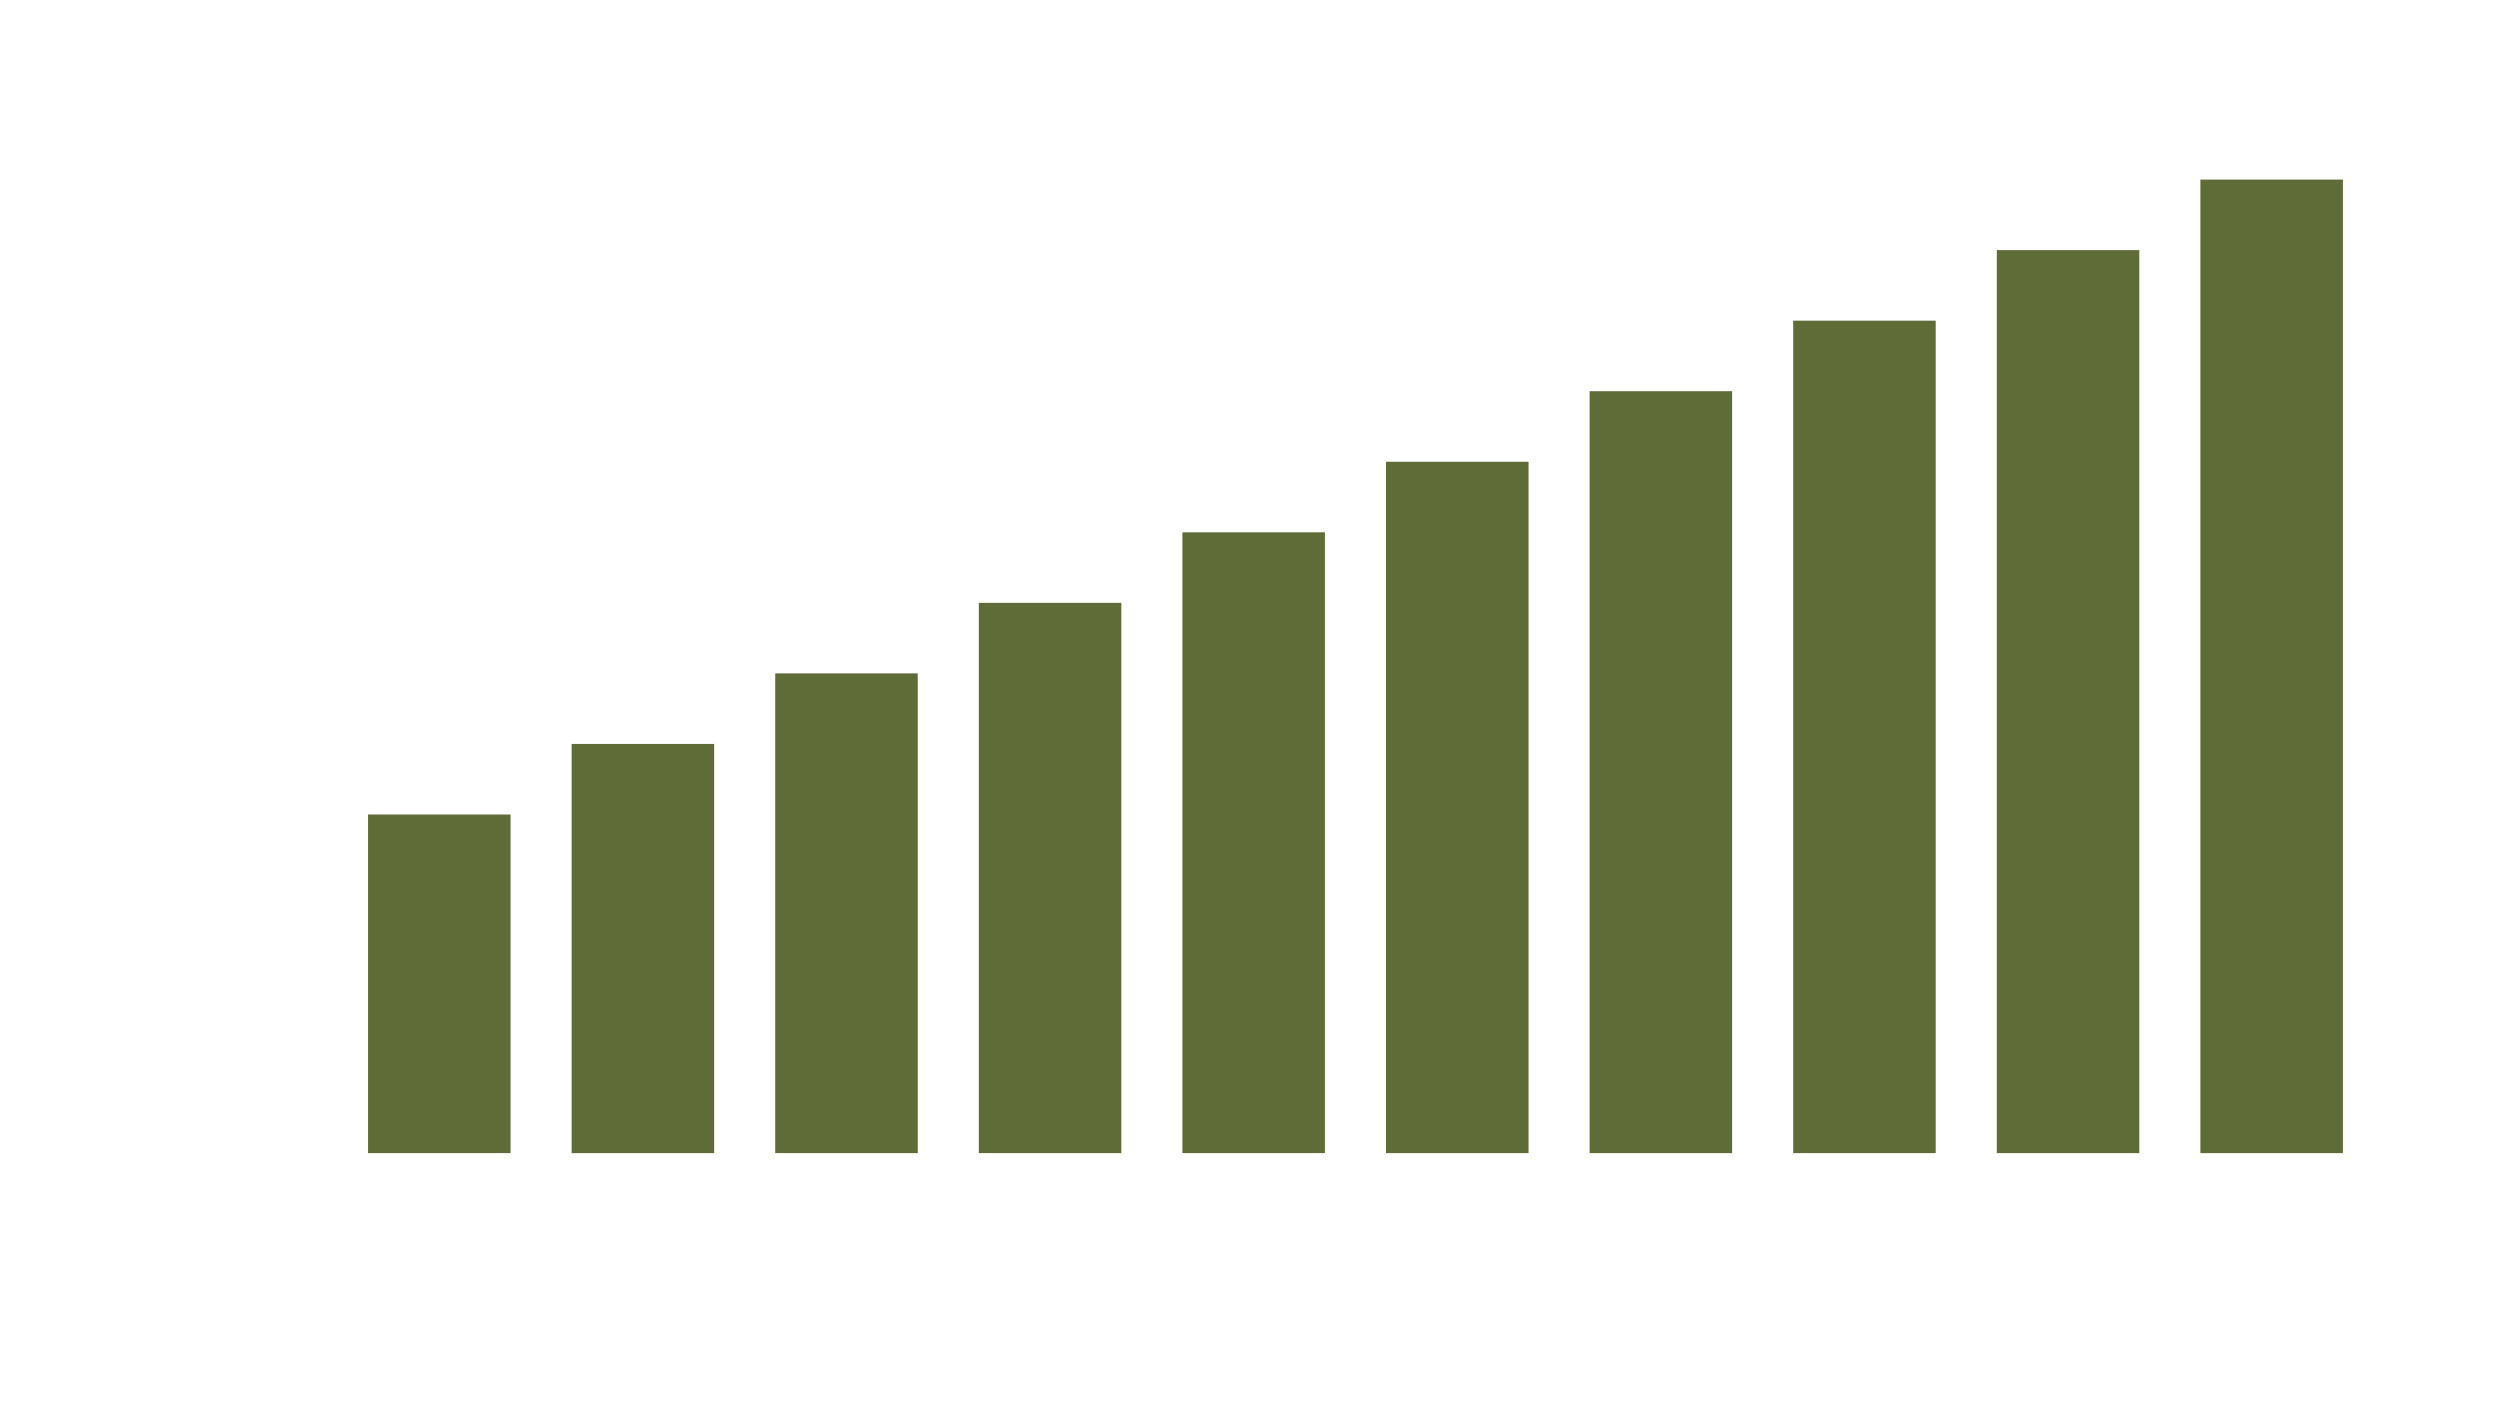
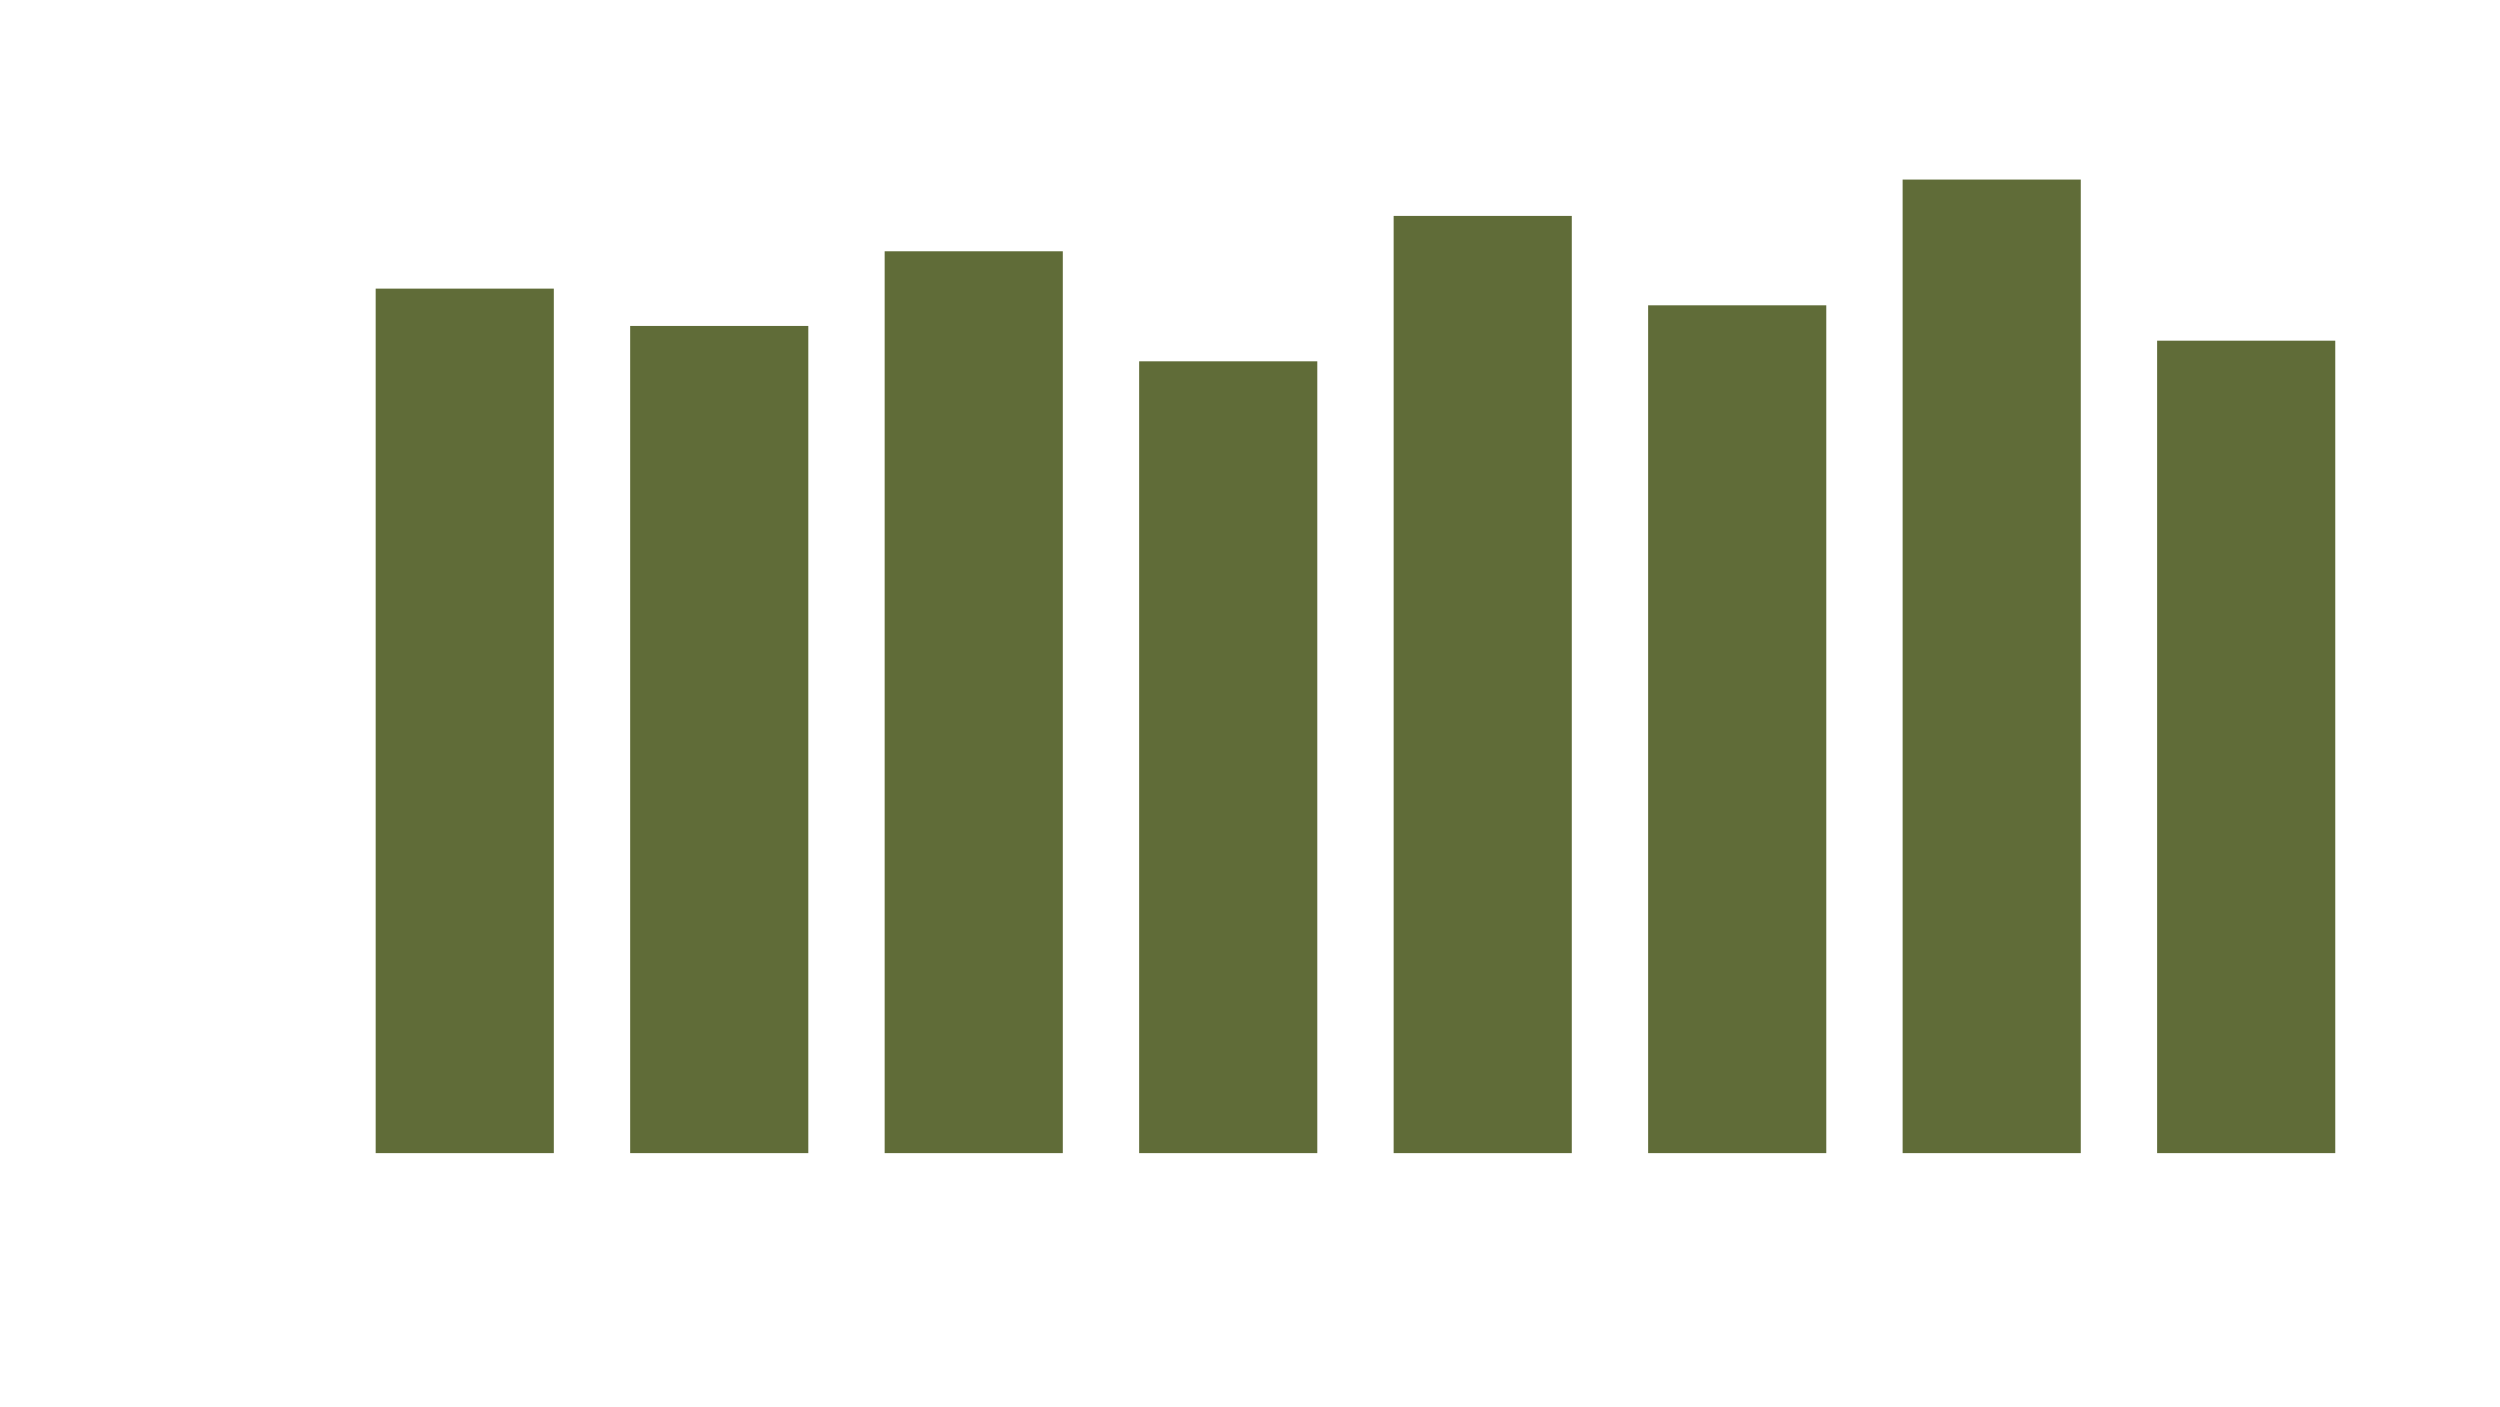
<svg xmlns="http://www.w3.org/2000/svg" width="320" height="180" viewBox="0 0 320 180">
  <svg width="320" height="180" viewBox="0 0 320 180" preserveAspectRatio="xMidYMid meet">
    <g data-chart-id="default-preview-SingleBarChart" data-chart-type="bar" data-bar-variant="single" data-axis-swapped="false" data-renderer="deterministic-bar@1">
-       <rect data-chart-id="default-preview-SingleBarChart" data-mark-role="bar" data-mark-group-id="mark-group:default-preview-SingleBarChart:bar" data-row-keys="C001|Alpha" data-category-key="C001" data-series-key="__single__" data-value="24" x="47.109" y="104.256" width="18.242" height="43.344" fill="#606c38" fill-opacity="1" />
-       <rect data-chart-id="default-preview-SingleBarChart" data-mark-role="bar" data-mark-group-id="mark-group:default-preview-SingleBarChart:bar" data-row-keys="C002|Alpha" data-category-key="C002" data-series-key="__single__" data-value="29" x="73.169" y="95.225" width="18.242" height="52.375" fill="#606c38" fill-opacity="1" />
-       <rect data-chart-id="default-preview-SingleBarChart" data-mark-role="bar" data-mark-group-id="mark-group:default-preview-SingleBarChart:bar" data-row-keys="C003|Alpha" data-category-key="C003" data-series-key="__single__" data-value="34" x="99.229" y="86.195" width="18.242" height="61.405" fill="#606c38" fill-opacity="1" />
-       <rect data-chart-id="default-preview-SingleBarChart" data-mark-role="bar" data-mark-group-id="mark-group:default-preview-SingleBarChart:bar" data-row-keys="C004|Alpha" data-category-key="C004" data-series-key="__single__" data-value="39" x="125.289" y="77.165" width="18.242" height="70.435" fill="#606c38" fill-opacity="1" />
-       <rect data-chart-id="default-preview-SingleBarChart" data-mark-role="bar" data-mark-group-id="mark-group:default-preview-SingleBarChart:bar" data-row-keys="C005|Alpha" data-category-key="C005" data-series-key="__single__" data-value="44" x="151.349" y="68.135" width="18.242" height="79.465" fill="#606c38" fill-opacity="1" />
-       <rect data-chart-id="default-preview-SingleBarChart" data-mark-role="bar" data-mark-group-id="mark-group:default-preview-SingleBarChart:bar" data-row-keys="C006|Alpha" data-category-key="C006" data-series-key="__single__" data-value="49" x="177.409" y="59.105" width="18.242" height="88.495" fill="#606c38" fill-opacity="1" />
-       <rect data-chart-id="default-preview-SingleBarChart" data-mark-role="bar" data-mark-group-id="mark-group:default-preview-SingleBarChart:bar" data-row-keys="C007|Alpha" data-category-key="C007" data-series-key="__single__" data-value="54" x="203.469" y="50.075" width="18.242" height="97.525" fill="#606c38" fill-opacity="1" />
-       <rect data-chart-id="default-preview-SingleBarChart" data-mark-role="bar" data-mark-group-id="mark-group:default-preview-SingleBarChart:bar" data-row-keys="C008|Alpha" data-category-key="C008" data-series-key="__single__" data-value="59" x="229.529" y="41.045" width="18.242" height="106.555" fill="#606c38" fill-opacity="1" />
-       <rect data-chart-id="default-preview-SingleBarChart" data-mark-role="bar" data-mark-group-id="mark-group:default-preview-SingleBarChart:bar" data-row-keys="C009|Alpha" data-category-key="C009" data-series-key="__single__" data-value="64" x="255.589" y="32.015" width="18.242" height="115.585" fill="#606c38" fill-opacity="1" />
-       <rect data-chart-id="default-preview-SingleBarChart" data-mark-role="bar" data-mark-group-id="mark-group:default-preview-SingleBarChart:bar" data-row-keys="C010|Alpha" data-category-key="C010" data-series-key="__single__" data-value="69" x="281.649" y="22.985" width="18.242" height="124.615" fill="#606c38" fill-opacity="1" />
+       <rect data-chart-id="default-preview-SingleBarChart" data-mark-role="bar" data-mark-group-id="mark-group:default-preview-SingleBarChart:bar" data-row-keys="1" data-category-key="2025-01-01" data-series-key="__single__" data-value="88" x="48.086" y="36.943" width="22.803" height="110.657" fill="#606c38" fill-opacity="1" />
+       <rect data-chart-id="default-preview-SingleBarChart" data-mark-role="bar" data-mark-group-id="mark-group:default-preview-SingleBarChart:bar" data-row-keys="2" data-category-key="2025-02-01" data-series-key="__single__" data-value="84.2" x="80.661" y="41.721" width="22.803" height="105.879" fill="#606c38" fill-opacity="1" />
+       <rect data-chart-id="default-preview-SingleBarChart" data-mark-role="bar" data-mark-group-id="mark-group:default-preview-SingleBarChart:bar" data-row-keys="3" data-category-key="2025-03-01" data-series-key="__single__" data-value="91.8" x="113.236" y="32.164" width="22.803" height="115.436" fill="#606c38" fill-opacity="1" />
+       <rect data-chart-id="default-preview-SingleBarChart" data-mark-role="bar" data-mark-group-id="mark-group:default-preview-SingleBarChart:bar" data-row-keys="4" data-category-key="2025-04-01" data-series-key="__single__" data-value="80.6" x="145.811" y="46.248" width="22.803" height="101.352" fill="#606c38" fill-opacity="1" />
+       <rect data-chart-id="default-preview-SingleBarChart" data-mark-role="bar" data-mark-group-id="mark-group:default-preview-SingleBarChart:bar" data-row-keys="5" data-category-key="2025-05-01" data-series-key="__single__" data-value="95.4" x="178.386" y="27.637" width="22.803" height="119.963" fill="#606c38" fill-opacity="1" />
+       <rect data-chart-id="default-preview-SingleBarChart" data-mark-role="bar" data-mark-group-id="mark-group:default-preview-SingleBarChart:bar" data-row-keys="6" data-category-key="2025-06-01" data-series-key="__single__" data-value="86.3" x="210.961" y="39.08" width="22.803" height="108.52" fill="#606c38" fill-opacity="1" />
+       <rect data-chart-id="default-preview-SingleBarChart" data-mark-role="bar" data-mark-group-id="mark-group:default-preview-SingleBarChart:bar" data-row-keys="7" data-category-key="2025-07-01" data-series-key="__single__" data-value="99.1" x="243.536" y="22.985" width="22.803" height="124.615" fill="#606c38" fill-opacity="1" />
+       <rect data-chart-id="default-preview-SingleBarChart" data-mark-role="bar" data-mark-group-id="mark-group:default-preview-SingleBarChart:bar" data-row-keys="8" data-category-key="2025-08-01" data-series-key="__single__" data-value="82.7" x="276.111" y="43.607" width="22.803" height="103.993" fill="#606c38" fill-opacity="1" />
    </g>
  </svg>
</svg>
